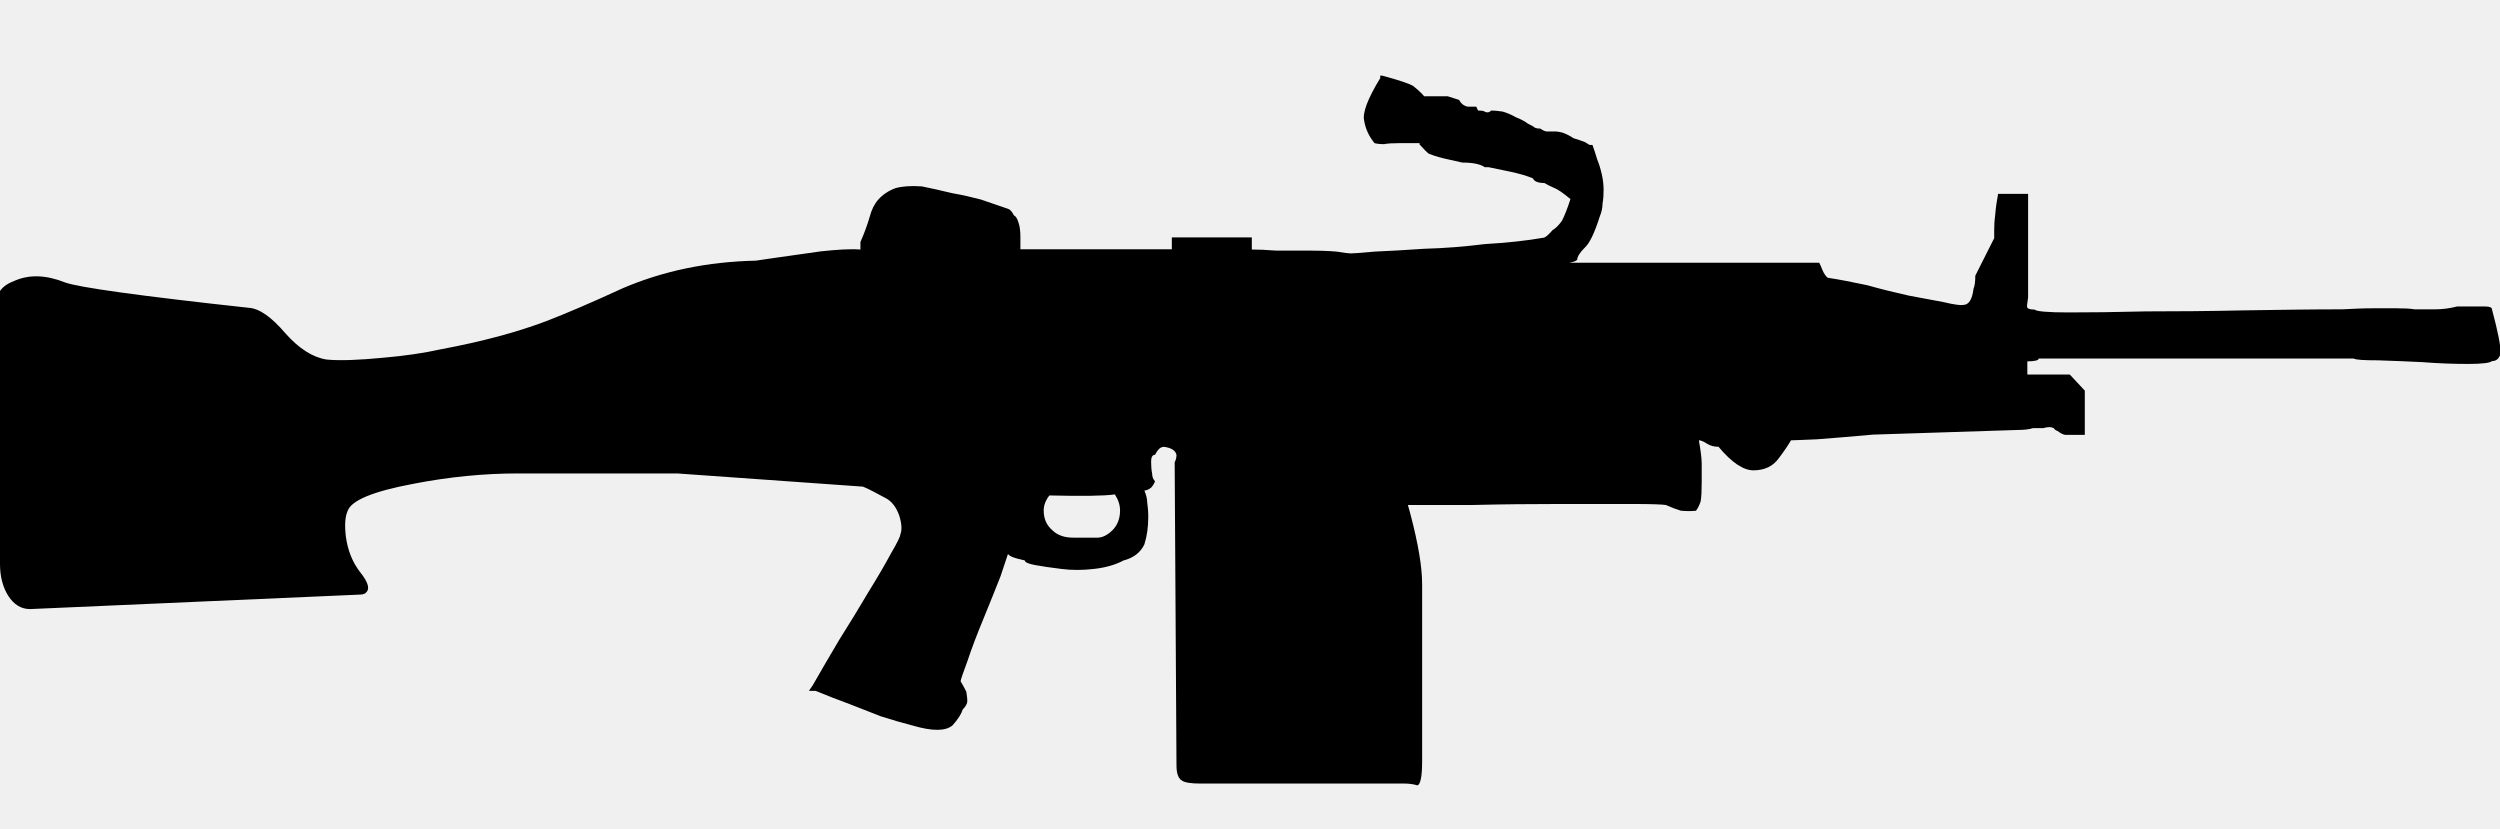
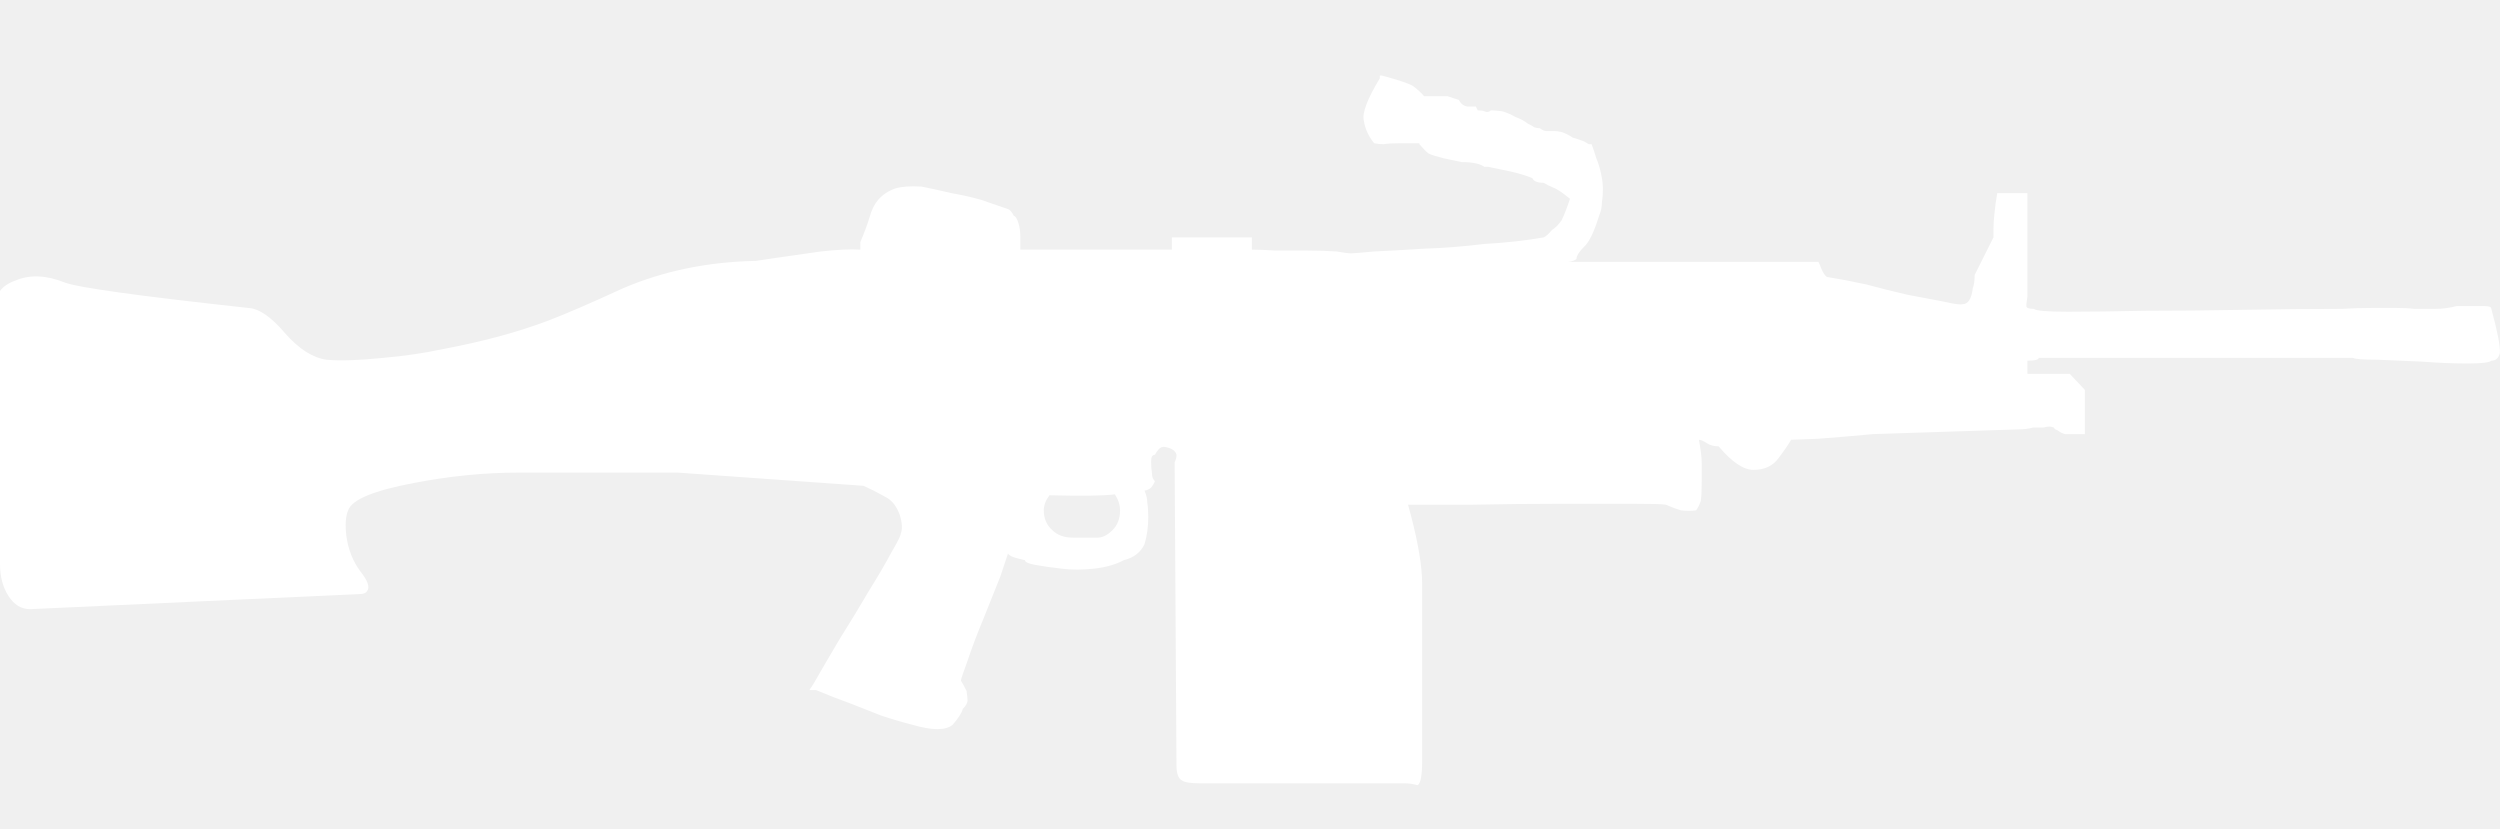
- <svg xmlns="http://www.w3.org/2000/svg" class="gun-art" viewBox="0 0 96.58 32">
-   <path fill-rule="evenodd" clip-rule="evenodd" d="M55.02,3.72h0.91l0.44,0.14 c0.07,0.14,0.18,0.23,0.33,0.26c0.12,0,0.23,0,0.33,0l0.07,0.15c0.12,0,0.21,0.01,0.25,0.04 c0.1,0.05,0.18,0.04,0.26-0.04c0.1,0,0.24,0.01,0.44,0.04c0.17,0.05,0.34,0.12,0.51,0.22 c0.19,0.07,0.35,0.16,0.47,0.25c0.15,0.07,0.23,0.12,0.26,0.15c0.07,0.03,0.15,0.04,0.22,0.04 c0.1,0.07,0.18,0.11,0.26,0.11h0.33c0.05,0,0.13,0.01,0.25,0.04c0.15,0.05,0.29,0.12,0.44,0.22 c0.17,0.05,0.31,0.1,0.44,0.15l0.18,0.11h0.11c0.07,0.19,0.13,0.38,0.18,0.55 c0.07,0.17,0.13,0.36,0.18,0.58c0.05,0.22,0.07,0.42,0.07,0.62c0,0.17-0.01,0.34-0.04,0.51 c0,0.17-0.04,0.34-0.11,0.51c-0.2,0.63-0.39,1.03-0.58,1.2c-0.19,0.19-0.29,0.35-0.29,0.47 c-0.07,0.05-0.12,0.07-0.14,0.07c-0.07,0.02-0.13,0.04-0.18,0.04h9.67c0.05,0.1,0.09,0.18,0.11,0.25 c0.07,0.17,0.15,0.28,0.22,0.33c0.46,0.07,0.97,0.17,1.53,0.29c0.53,0.15,1.06,0.28,1.6,0.4 c0.53,0.1,0.98,0.18,1.34,0.25c0.41,0.1,0.67,0.13,0.76,0.11c0.22,0,0.35-0.21,0.4-0.62 c0.05-0.12,0.07-0.29,0.07-0.51l0.73-1.45c0-0.02,0-0.13,0-0.33c0-0.17,0.01-0.36,0.04-0.58 c0.02-0.27,0.06-0.53,0.11-0.8h1.16v4l-0.04,0.29v0.07c0,0.07,0.1,0.11,0.29,0.11 c0.07,0.07,0.51,0.11,1.31,0.11c0.82,0,1.82-0.01,2.98-0.04c1.19,0,2.46-0.01,3.82-0.04 c1.33-0.02,2.59-0.04,3.78-0.04c0.39-0.02,0.78-0.04,1.16-0.04c0.31,0,0.63,0,0.94,0 c0.29,0,0.52,0.01,0.69,0.04c0.27,0,0.53,0,0.8,0c0.29,0,0.57-0.04,0.84-0.11c0.53,0,0.9,0,1.09,0 c0.17,0,0.26,0.04,0.26,0.11c0.24,0.9,0.35,1.47,0.33,1.71c-0.05,0.19-0.16,0.29-0.33,0.29 c-0.07,0.07-0.38,0.11-0.91,0.11c-0.56,0-1.15-0.02-1.78-0.07c-0.58-0.03-1.15-0.05-1.71-0.07 c-0.56,0-0.87-0.02-0.94-0.07H78.76c0,0.07-0.15,0.11-0.44,0.11v0.51h1.64l0.58,0.62v1.71H79.78 c-0.1-0.02-0.19-0.07-0.29-0.15c-0.07-0.02-0.12-0.06-0.15-0.11c-0.07-0.03-0.12-0.04-0.15-0.04 c-0.07,0-0.16,0.01-0.25,0.04c-0.1,0-0.23,0-0.4,0c-0.17,0.05-0.36,0.07-0.58,0.07l-5.6,0.18 c-0.78,0.07-1.49,0.13-2.15,0.18c-0.65,0.03-0.99,0.04-1.02,0.04c-0.1,0.17-0.25,0.4-0.47,0.69 c-0.22,0.31-0.55,0.47-0.98,0.47c-0.39,0-0.84-0.3-1.35-0.91c-0.17,0-0.31-0.04-0.43-0.11 c-0.15-0.1-0.26-0.14-0.33-0.14c0.07,0.39,0.11,0.69,0.11,0.91c0,0.22,0,0.45,0,0.69 c0,0.34-0.01,0.59-0.04,0.76c-0.05,0.15-0.11,0.27-0.18,0.36c-0.17,0.02-0.36,0.02-0.58,0 c-0.17-0.05-0.36-0.12-0.58-0.22c-0.1-0.02-0.52-0.04-1.27-0.04c-0.8,0-1.73,0-2.8,0 c-1.09,0-2.24,0.01-3.46,0.04c-0.85,0-1.66,0-2.44,0c0.04,0.13,0.07,0.26,0.11,0.4 c0.29,1.11,0.44,2,0.44,2.65v6.84c0,0.58-0.06,0.9-0.18,0.94c-0.17-0.05-0.34-0.07-0.51-0.07h-7.89 c-0.36,0-0.59-0.04-0.69-0.11c-0.14-0.07-0.22-0.27-0.22-0.58L45.38,17.86c0.05-0.1,0.07-0.19,0.07-0.29 c-0.04-0.17-0.2-0.27-0.49-0.31c-0.03,0.01-0.06,0.01-0.09,0.02c-0.07,0.02-0.16,0.12-0.25,0.29 c-0.1,0-0.15,0.09-0.15,0.26s0.01,0.33,0.04,0.47c0,0.12,0.04,0.22,0.11,0.29 c-0.02,0.07-0.07,0.16-0.15,0.25c-0.1,0.07-0.18,0.11-0.26,0.11c0.07,0.17,0.11,0.33,0.11,0.47 c0.02,0.15,0.04,0.33,0.04,0.55c0,0.39-0.05,0.74-0.15,1.06c-0.15,0.31-0.41,0.52-0.8,0.62 c-0.32,0.17-0.7,0.28-1.16,0.33c-0.44,0.05-0.85,0.05-1.24,0c-0.41-0.05-0.75-0.1-1.02-0.15 c-0.27-0.05-0.4-0.11-0.4-0.18c-0.1-0.02-0.2-0.05-0.29-0.07c-0.19-0.05-0.32-0.11-0.36-0.18 c-0.02,0.07-0.12,0.36-0.29,0.87c-0.19,0.48-0.41,1.03-0.66,1.64c-0.24,0.58-0.45,1.13-0.62,1.64 c-0.17,0.46-0.26,0.72-0.26,0.77c0.05,0.07,0.12,0.21,0.22,0.4c0.03,0.17,0.04,0.29,0.04,0.36 c0,0.1-0.06,0.21-0.18,0.33c-0.05,0.17-0.18,0.38-0.4,0.62c-0.27,0.22-0.78,0.22-1.53,0 c-0.39-0.1-0.8-0.22-1.24-0.36c-0.44-0.17-0.84-0.33-1.2-0.47c-0.41-0.15-0.85-0.32-1.31-0.51h-0.26 l0.15-0.22c0.29-0.51,0.63-1.09,1.02-1.75c0.41-0.65,0.79-1.27,1.13-1.85c0.36-0.58,0.65-1.08,0.87-1.49 c0.24-0.41,0.36-0.65,0.36-0.73c0.07-0.17,0.06-0.41-0.04-0.73c-0.12-0.34-0.3-0.57-0.55-0.69l-0.47-0.25 c-0.13-0.07-0.26-0.13-0.38-0.18l-7.18-0.51h-6.15c-1.31,0-2.65,0.13-4.04,0.4c-1.55,0.29-2.4,0.64-2.54,1.05 c-0.1,0.22-0.12,0.55-0.07,0.98c0.07,0.53,0.25,0.99,0.55,1.38c0.29,0.36,0.38,0.62,0.26,0.76 c-0.05,0.07-0.13,0.11-0.26,0.11L1.16,23.53c-0.34,0-0.62-0.17-0.84-0.51C0.11,22.69,0,22.27,0,21.79V11.24 c0.12-0.17,0.31-0.3,0.58-0.4c0.56-0.24,1.2-0.22,1.93,0.07c0.51,0.19,2.87,0.52,7.09,0.98 c0.41,0.02,0.88,0.35,1.42,0.98c0.53,0.6,1.07,0.94,1.6,1.02c0.51,0.05,1.24,0.02,2.18-0.07 c0.82-0.07,1.58-0.18,2.25-0.33c1.55-0.29,2.91-0.65,4.07-1.09c0.7-0.27,1.69-0.69,2.95-1.27 c1.57-0.67,3.27-1.02,5.13-1.06c0.15-0.02,0.31-0.05,0.47-0.07c0.68-0.1,1.36-0.19,2.04-0.29 c0.66-0.07,1.16-0.1,1.53-0.07V9.35c0.15-0.34,0.27-0.67,0.36-0.98c0.07-0.27,0.18-0.49,0.33-0.66 c0.17-0.19,0.39-0.34,0.66-0.44c0.24-0.07,0.58-0.1,1.02-0.07c0.36,0.07,0.75,0.16,1.16,0.26 c0.41,0.07,0.79,0.16,1.13,0.25l1.05,0.36c0.07,0.02,0.15,0.11,0.22,0.25c0.07,0.03,0.13,0.12,0.18,0.29 c0.05,0.14,0.07,0.33,0.07,0.55v0.47h5.85V9.17h3.09v0.47c0.24,0,0.55,0.01,0.91,0.04c0.41,0,0.82,0,1.24,0 c0.41,0,0.79,0.01,1.13,0.04c0.29,0.05,0.47,0.07,0.55,0.07c0.07,0,0.38-0.02,0.91-0.07 c0.53-0.02,1.18-0.06,1.93-0.11c0.75-0.02,1.53-0.08,2.33-0.18c0.85-0.05,1.61-0.13,2.29-0.25 c0.07-0.02,0.18-0.12,0.33-0.29c0.12-0.07,0.24-0.19,0.36-0.36c0.1-0.19,0.21-0.47,0.33-0.84 c-0.29-0.24-0.51-0.39-0.65-0.44c-0.12-0.05-0.24-0.11-0.36-0.18c-0.24,0-0.39-0.06-0.44-0.18 c-0.24-0.1-0.52-0.18-0.84-0.25c-0.34-0.07-0.63-0.13-0.87-0.18h-0.15c-0.17-0.12-0.46-0.18-0.87-0.18 L55.78,6.12c-0.29-0.07-0.48-0.14-0.58-0.18c-0.07-0.05-0.19-0.17-0.36-0.36V5.53h-0.76 c-0.27,0-0.47,0.01-0.62,0.04c-0.12,0-0.24-0.01-0.36-0.04c-0.22-0.27-0.35-0.56-0.4-0.87 c-0.07-0.29,0.13-0.84,0.62-1.64V2.92h0.07c0.63,0.17,1.03,0.3,1.2,0.4C54.77,3.46,54.92,3.6,55.02,3.72z M43.07,19.1c-0.41,0.06-1.26,0.07-2.53,0.04c-0.15,0.19-0.22,0.39-0.22,0.58c0,0.32,0.11,0.57,0.33,0.76 c0.19,0.19,0.46,0.29,0.8,0.29h0.95c0.19,0,0.39-0.1,0.58-0.29c0.19-0.19,0.29-0.45,0.29-0.76 C43.27,19.51,43.2,19.3,43.07,19.1z" />
+ <svg xmlns="http://www.w3.org/2000/svg" version="1.1" x="0px" y="0px" viewBox="0 0 96.583 32" enable-background="new 0 0 96.583 32" xml:space="preserve">
+   <g id="Selected_Items">
+     <g>
+       <g id="Selected_Items_32_">
+         <path fill-rule="evenodd" clip-rule="evenodd" fill="#FFFFFF" d="M55.016,3.717h0.91l0.436,0.145     c0.073,0.145,0.183,0.231,0.328,0.255c0.121,0,0.23,0,0.327,0l0.072,0.146c0.121,0,0.206,0.013,0.254,0.036     c0.098,0.048,0.182,0.036,0.256-0.036c0.096,0,0.242,0.013,0.436,0.036c0.169,0.048,0.339,0.122,0.508,0.218     c0.194,0.072,0.353,0.157,0.473,0.254c0.146,0.073,0.231,0.122,0.255,0.146c0.072,0.025,0.146,0.037,0.217,0.037     c0.099,0.073,0.183,0.109,0.255,0.109h0.328c0.048,0,0.133,0.012,0.254,0.036c0.146,0.048,0.292,0.122,0.437,0.218     c0.169,0.049,0.314,0.097,0.436,0.146l0.182,0.108h0.109c0.072,0.194,0.133,0.375,0.182,0.546     c0.072,0.168,0.133,0.363,0.181,0.581c0.049,0.218,0.073,0.424,0.073,0.618c0,0.17-0.012,0.34-0.038,0.509     c0,0.17-0.036,0.34-0.108,0.508c-0.195,0.631-0.388,1.031-0.583,1.201c-0.194,0.194-0.291,0.351-0.291,0.473     c-0.072,0.048-0.121,0.072-0.145,0.072c-0.07,0.024-0.13,0.037-0.182,0.038h9.673c0.048,0.097,0.085,0.181,0.109,0.254     c0.073,0.17,0.146,0.279,0.218,0.328c0.461,0.073,0.97,0.17,1.528,0.291c0.533,0.146,1.065,0.278,1.6,0.4     c0.533,0.098,0.981,0.182,1.345,0.254c0.412,0.098,0.667,0.133,0.764,0.109c0.218,0,0.352-0.206,0.4-0.618     c0.048-0.121,0.072-0.291,0.072-0.51l0.727-1.454c0-0.024,0-0.133,0-0.327c0-0.17,0.012-0.365,0.037-0.583     c0.024-0.266,0.061-0.534,0.109-0.799h1.164v3.999l-0.038,0.291v0.073c0,0.072,0.098,0.108,0.291,0.108     c0.073,0.073,0.51,0.11,1.31,0.11c0.824,0,1.818-0.013,2.981-0.037c1.188,0,2.461-0.012,3.818-0.037     c1.333-0.024,2.594-0.036,3.782-0.036c0.388-0.024,0.776-0.036,1.164-0.036c0.314,0,0.63,0,0.945,0     c0.291,0,0.521,0.012,0.691,0.036c0.266,0,0.534,0,0.799,0c0.292,0,0.57-0.036,0.837-0.108c0.534,0,0.897,0,1.09,0     c0.17,0,0.255,0.036,0.255,0.108c0.243,0.897,0.352,1.467,0.327,1.71c-0.049,0.194-0.158,0.291-0.327,0.291     c-0.073,0.072-0.375,0.109-0.909,0.109c-0.557,0-1.151-0.024-1.782-0.073c-0.581-0.025-1.15-0.049-1.708-0.073     c-0.559,0-0.874-0.024-0.945-0.072H78.762c0,0.072-0.146,0.109-0.436,0.109v0.509h1.636l0.582,0.619v1.709H79.78     c-0.097-0.024-0.194-0.073-0.291-0.146c-0.073-0.023-0.121-0.059-0.146-0.108c-0.073-0.025-0.121-0.037-0.146-0.037     c-0.073,0-0.158,0.012-0.254,0.037c-0.098,0-0.23,0-0.4,0c-0.169,0.049-0.363,0.072-0.581,0.072l-5.6,0.182     c-0.776,0.073-1.492,0.132-2.146,0.181c-0.654,0.025-0.994,0.037-1.018,0.037c-0.098,0.169-0.254,0.401-0.473,0.691     c-0.218,0.314-0.545,0.473-0.981,0.473c-0.389,0-0.837-0.304-1.347-0.909c-0.168,0-0.314-0.036-0.435-0.11     c-0.146-0.096-0.255-0.145-0.328-0.145c0.073,0.388,0.109,0.691,0.109,0.909c0,0.219,0,0.449,0,0.692     c0,0.339-0.012,0.593-0.036,0.763c-0.049,0.146-0.109,0.267-0.182,0.364c-0.17,0.024-0.364,0.024-0.583,0     c-0.169-0.049-0.364-0.122-0.581-0.218c-0.097-0.024-0.521-0.036-1.272-0.036c-0.8,0-1.734,0-2.8,0     c-1.091,0-2.243,0.012-3.456,0.036c-0.851,0-1.663,0-2.436,0c0.037,0.129,0.074,0.263,0.109,0.4     c0.291,1.114,0.436,1.999,0.436,2.653v6.837c0,0.582-0.06,0.897-0.182,0.945c-0.169-0.048-0.338-0.072-0.509-0.072h-7.891     c-0.363,0-0.594-0.036-0.691-0.108c-0.145-0.073-0.218-0.267-0.218-0.583L45.38,17.861c0.049-0.097,0.073-0.194,0.073-0.291     c-0.041-0.165-0.205-0.268-0.49-0.309c-0.03,0.005-0.059,0.01-0.092,0.018c-0.072,0.024-0.157,0.121-0.254,0.291     c-0.097,0-0.146,0.085-0.146,0.255s0.012,0.328,0.035,0.472c0,0.122,0.037,0.219,0.11,0.292     c-0.024,0.072-0.073,0.157-0.146,0.253c-0.098,0.074-0.182,0.109-0.255,0.109c0.073,0.17,0.109,0.327,0.109,0.473     c0.024,0.146,0.037,0.328,0.037,0.545c0,0.388-0.048,0.74-0.146,1.056c-0.146,0.314-0.412,0.521-0.8,0.617     c-0.315,0.17-0.704,0.279-1.164,0.328c-0.437,0.048-0.848,0.048-1.236,0c-0.413-0.049-0.752-0.097-1.019-0.146     c-0.267-0.048-0.399-0.109-0.399-0.182c-0.097-0.024-0.195-0.048-0.292-0.072c-0.194-0.048-0.316-0.108-0.364-0.183     c-0.023,0.074-0.12,0.364-0.29,0.873c-0.194,0.485-0.412,1.031-0.655,1.637c-0.242,0.582-0.449,1.127-0.618,1.635     c-0.17,0.461-0.255,0.716-0.255,0.765c0.049,0.072,0.122,0.206,0.219,0.399c0.025,0.17,0.037,0.292,0.037,0.364     c0,0.097-0.061,0.206-0.182,0.327c-0.049,0.17-0.182,0.376-0.4,0.619c-0.266,0.217-0.775,0.217-1.527,0     c-0.387-0.097-0.8-0.219-1.236-0.364c-0.437-0.17-0.836-0.328-1.201-0.473c-0.412-0.146-0.848-0.316-1.308-0.509h-0.256     l0.146-0.219c0.291-0.509,0.631-1.09,1.019-1.746c0.412-0.654,0.788-1.272,1.127-1.854c0.363-0.583,0.654-1.08,0.872-1.492     c0.243-0.411,0.364-0.654,0.364-0.727c0.073-0.169,0.061-0.412-0.036-0.727c-0.122-0.339-0.303-0.57-0.545-0.692l-0.474-0.254     c-0.129-0.065-0.257-0.126-0.382-0.181l-7.181-0.51h-6.146c-1.309,0-2.654,0.133-4.036,0.4c-1.551,0.291-2.4,0.642-2.545,1.055     c-0.097,0.218-0.122,0.545-0.073,0.981c0.073,0.533,0.254,0.994,0.545,1.382c0.29,0.364,0.375,0.618,0.255,0.764     c-0.049,0.073-0.134,0.108-0.255,0.108L1.164,23.534c-0.34,0-0.619-0.169-0.837-0.509C0.108,22.686,0,22.273,0,21.789V11.243     c0.121-0.17,0.314-0.303,0.581-0.399c0.559-0.243,1.2-0.219,1.927,0.073c0.51,0.194,2.873,0.521,7.092,0.981     c0.412,0.024,0.884,0.351,1.418,0.982c0.533,0.605,1.067,0.945,1.601,1.018c0.508,0.048,1.236,0.024,2.181-0.072     c0.825-0.073,1.576-0.182,2.255-0.328c1.552-0.291,2.91-0.654,4.073-1.092c0.703-0.266,1.685-0.69,2.946-1.271     c1.567-0.669,3.275-1.02,5.127-1.056c0.153-0.024,0.311-0.048,0.472-0.072c0.679-0.096,1.358-0.194,2.036-0.292     c0.655-0.071,1.164-0.096,1.528-0.071V9.353c0.146-0.339,0.267-0.667,0.364-0.981c0.073-0.268,0.182-0.486,0.327-0.655     c0.169-0.194,0.388-0.339,0.655-0.436c0.242-0.073,0.583-0.098,1.019-0.073c0.363,0.073,0.751,0.158,1.163,0.255     c0.413,0.072,0.788,0.157,1.128,0.254l1.053,0.363c0.074,0.024,0.146,0.11,0.219,0.254c0.073,0.025,0.132,0.122,0.182,0.292     c0.048,0.145,0.072,0.327,0.072,0.545v0.473h5.854V9.171h3.091v0.473c0.242,0,0.545,0.012,0.909,0.036c0.413,0,0.823,0,1.236,0     c0.412,0,0.788,0.012,1.127,0.035c0.291,0.049,0.473,0.074,0.546,0.074c0.072,0,0.375-0.024,0.908-0.074     c0.534-0.023,1.176-0.06,1.927-0.108c0.752-0.024,1.528-0.084,2.327-0.182c0.849-0.048,1.613-0.133,2.292-0.254     c0.072-0.024,0.181-0.121,0.327-0.291c0.121-0.073,0.242-0.193,0.363-0.363c0.098-0.194,0.207-0.473,0.327-0.837     c-0.291-0.242-0.509-0.387-0.654-0.436c-0.121-0.048-0.242-0.109-0.363-0.182c-0.243,0-0.388-0.06-0.437-0.182     c-0.242-0.098-0.522-0.182-0.836-0.254c-0.339-0.073-0.631-0.133-0.873-0.182h-0.146c-0.169-0.121-0.46-0.182-0.872-0.182     L55.78,6.117c-0.292-0.074-0.484-0.135-0.583-0.183c-0.072-0.048-0.194-0.17-0.364-0.364V5.534h-0.763     c-0.266,0-0.472,0.013-0.619,0.037c-0.12,0-0.242-0.012-0.363-0.037c-0.217-0.266-0.351-0.557-0.399-0.873     c-0.073-0.29,0.134-0.836,0.618-1.636V2.917h0.073c0.63,0.169,1.031,0.303,1.199,0.399C54.774,3.462,54.92,3.595,55.016,3.717z      M43.071,19.098c-0.414,0.056-1.256,0.068-2.527,0.036c-0.146,0.194-0.219,0.388-0.219,0.583c0,0.315,0.11,0.57,0.328,0.763     c0.194,0.194,0.46,0.291,0.8,0.291h0.946c0.194,0,0.388-0.097,0.582-0.291c0.194-0.193,0.29-0.448,0.29-0.763     C43.271,19.512,43.205,19.305,43.071,19.098z" />
+       </g>
+     </g>
+   </g>
+   <g id="guides">
+ </g>
</svg>
